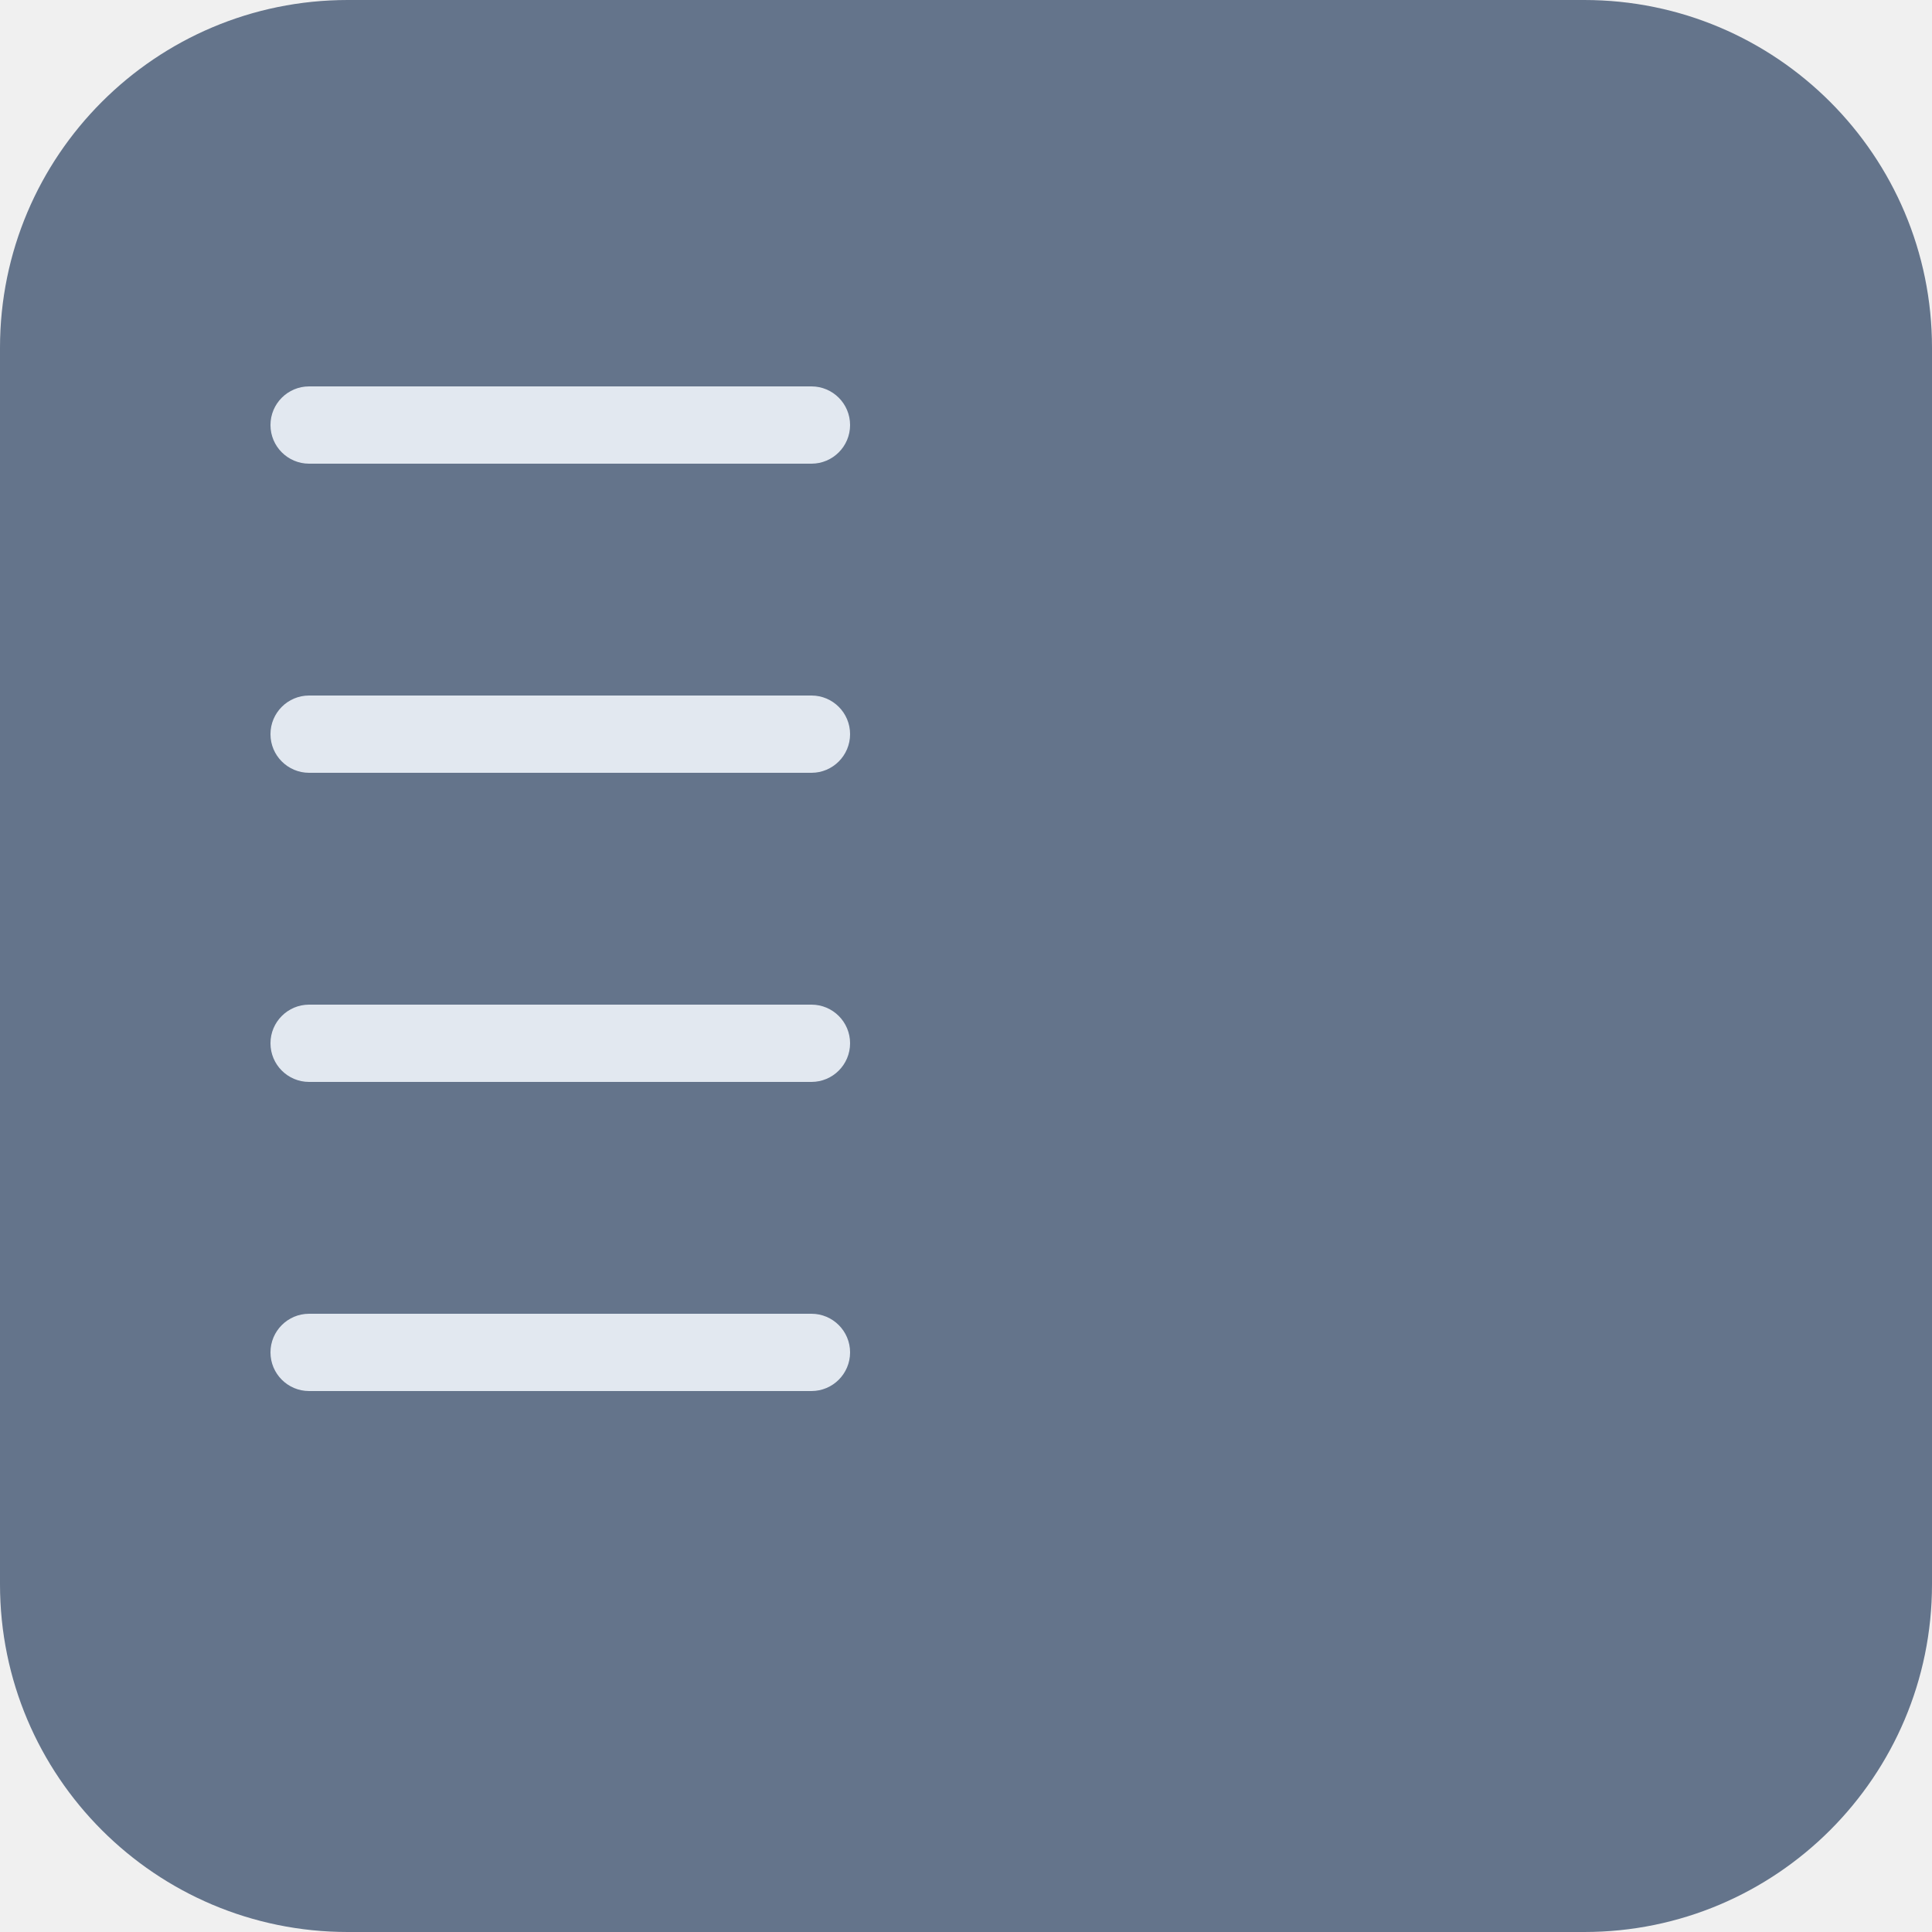
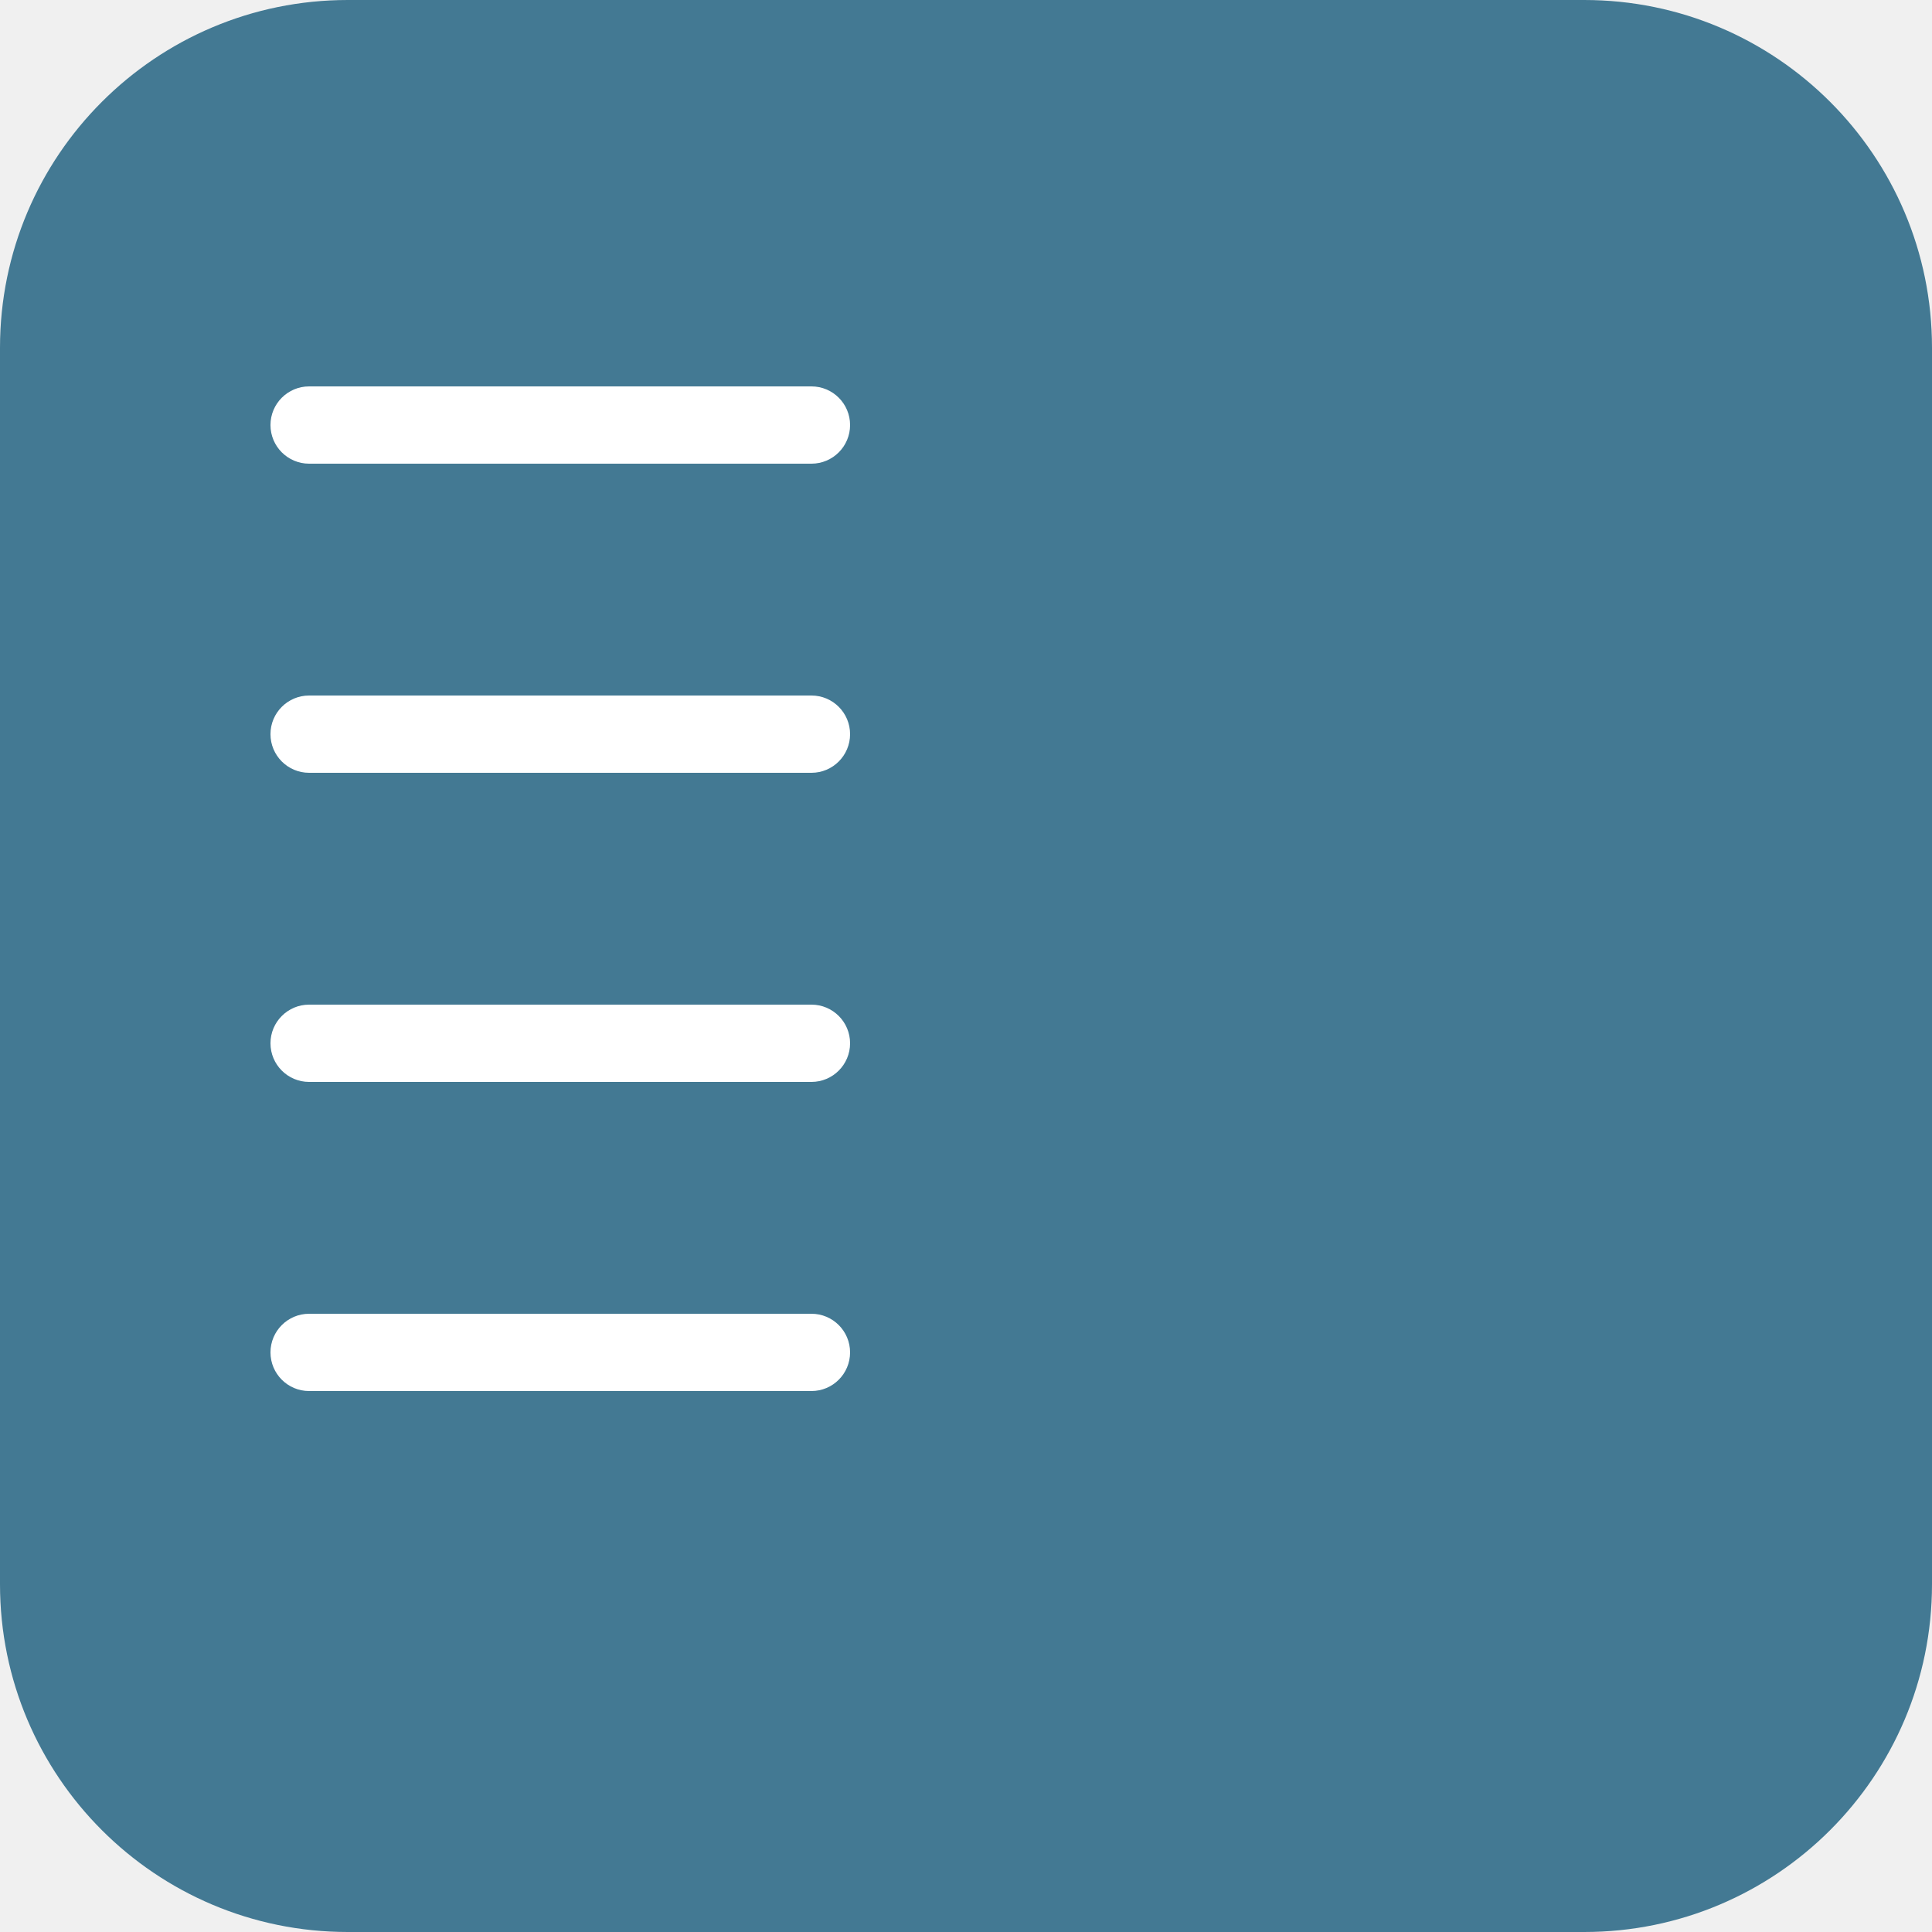
<svg xmlns="http://www.w3.org/2000/svg" viewBox="0 0 100 100">
-   <rect width="100" height="100" rx="18" fill="#64748b" />
-   <rect x="14" y="20" width="30" height="4" rx="2" fill="#e2e8f0" />
-   <rect x="14" y="36" width="30" height="4" rx="2" fill="#e2e8f0" />
-   <rect x="14" y="52" width="30" height="4" rx="2" fill="#e2e8f0" />
-   <rect x="14" y="68" width="30" height="4" rx="2" fill="#e2e8f0" />
+   <rect width="100" height="100" rx="18" fill="#437993" />
+   <rect x="14" y="20" width="30" height="4" rx="2" fill="#ffffff" />
+   <rect x="14" y="36" width="30" height="4" rx="2" fill="#ffffff" />
+   <rect x="14" y="52" width="30" height="4" rx="2" fill="#ffffff" />
+   <rect x="14" y="68" width="30" height="4" rx="2" fill="#ffffff" />
</svg>
